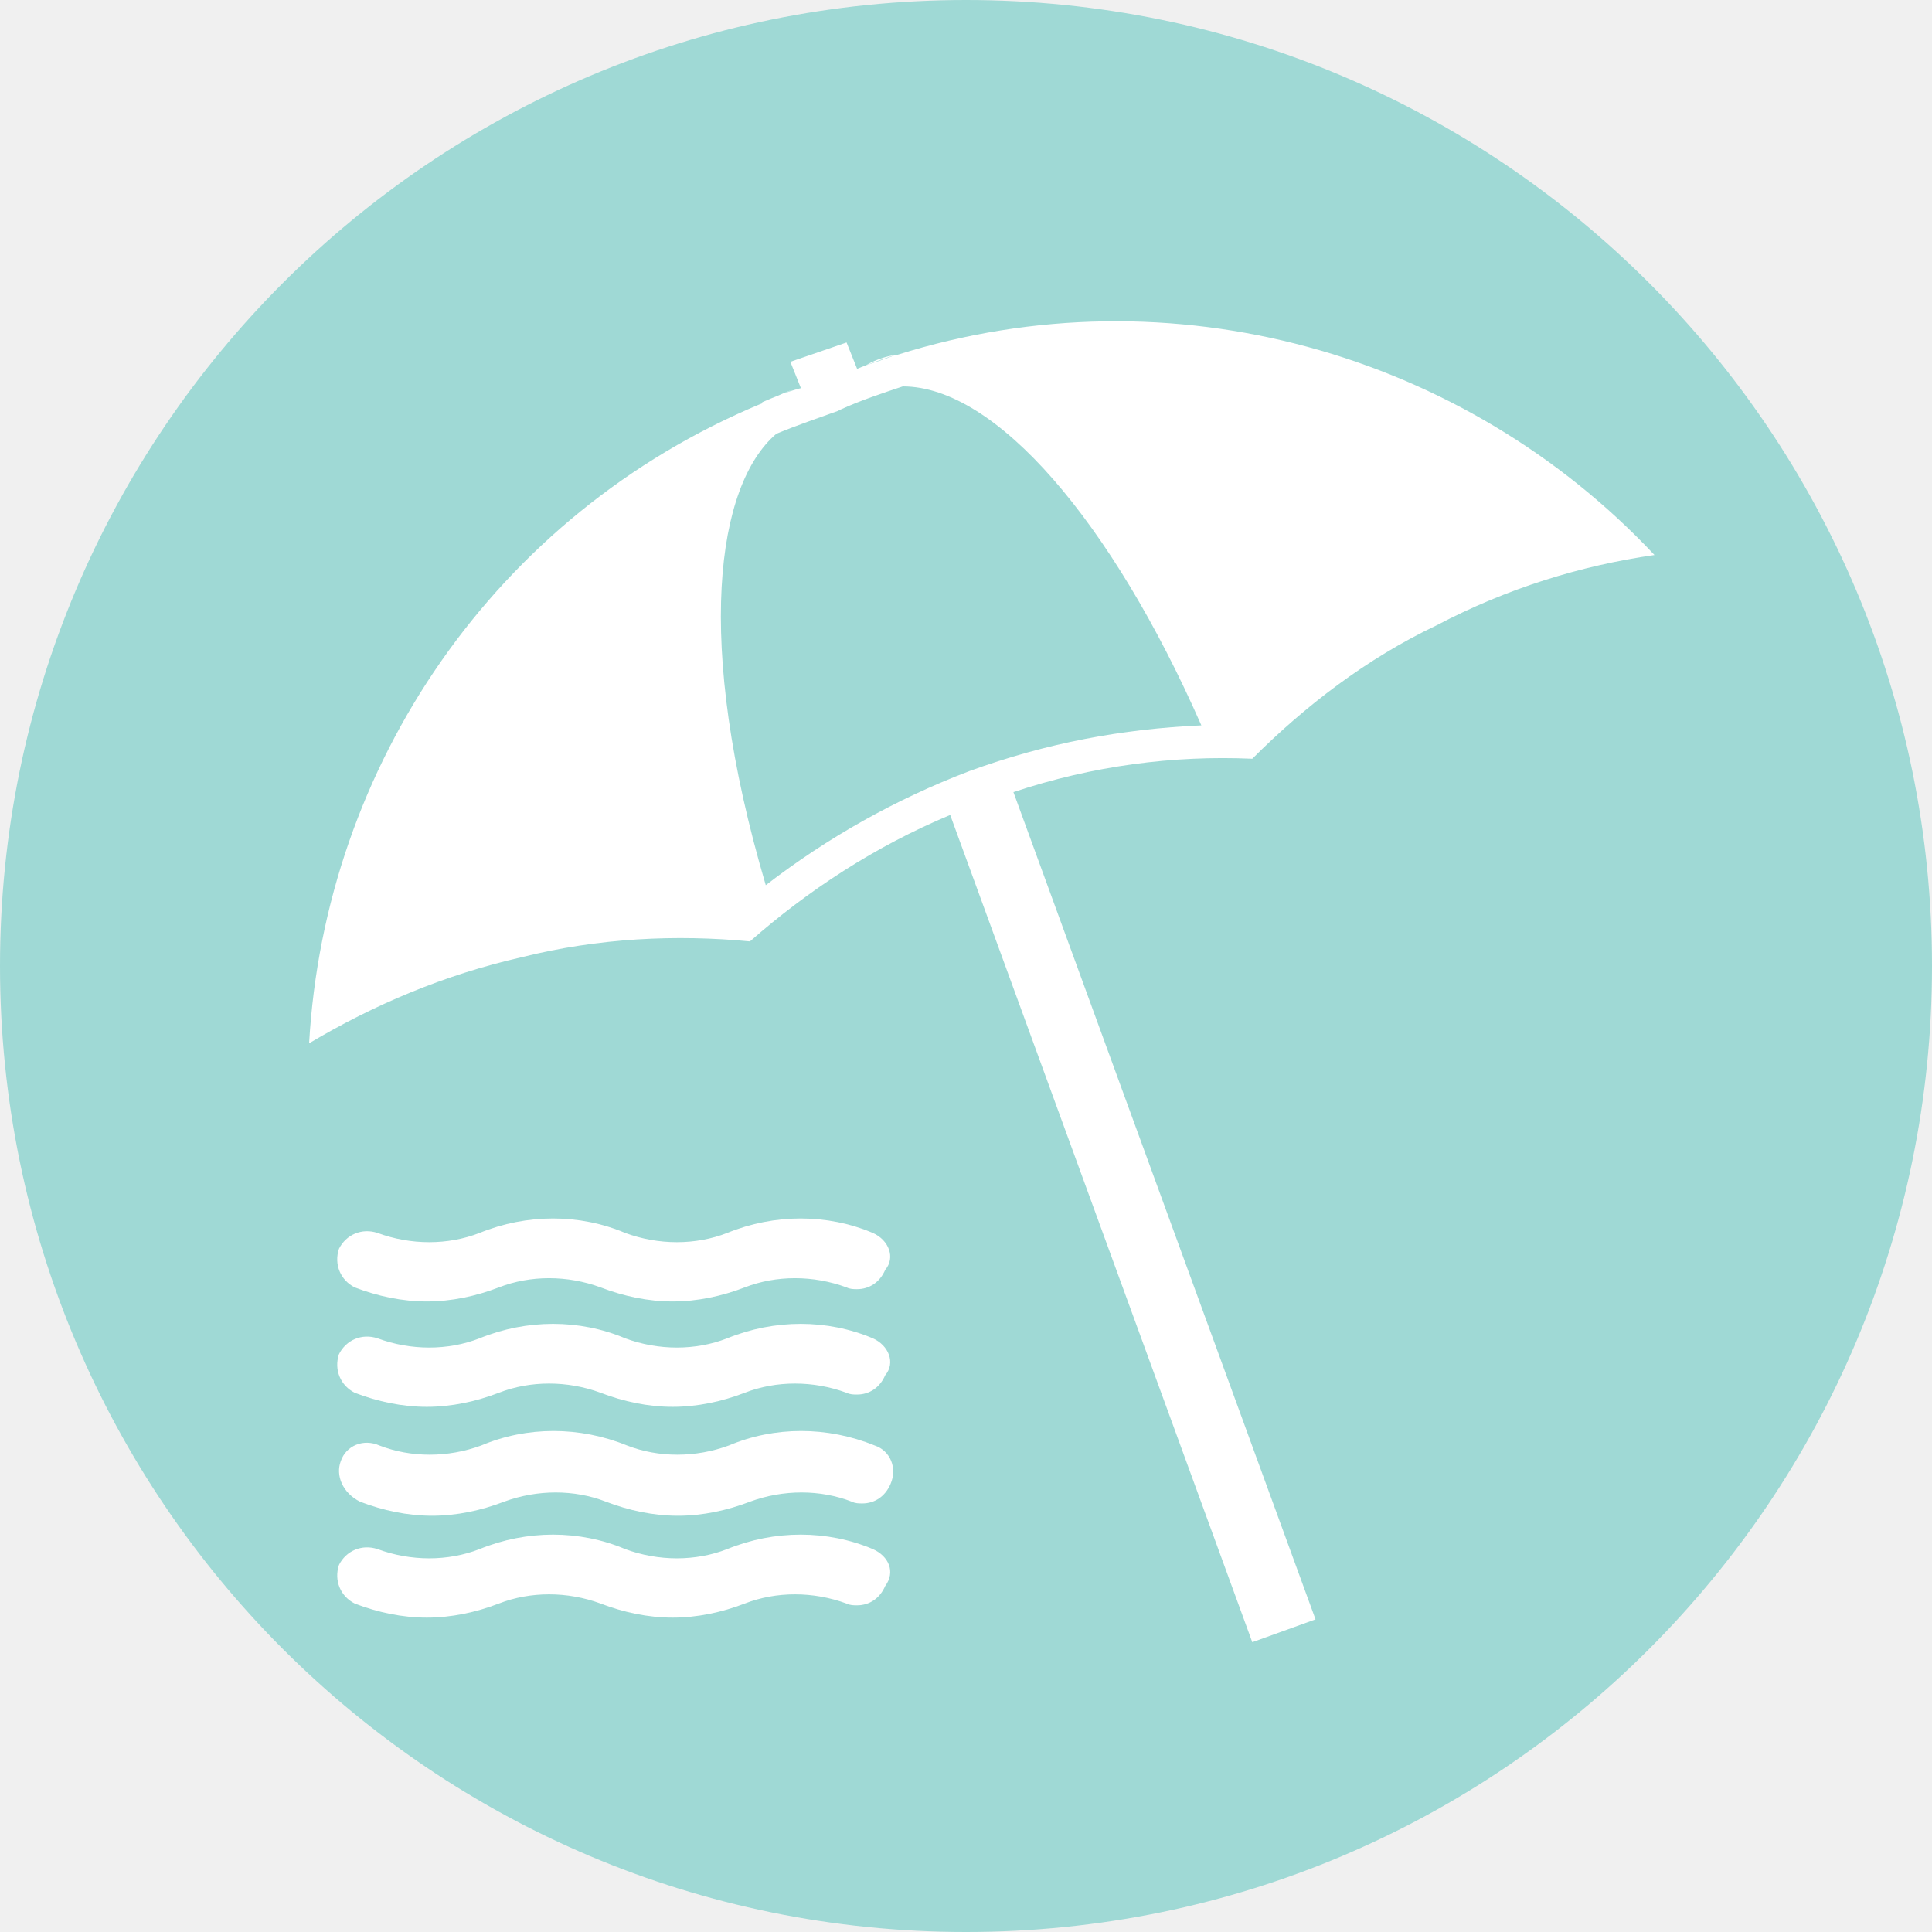
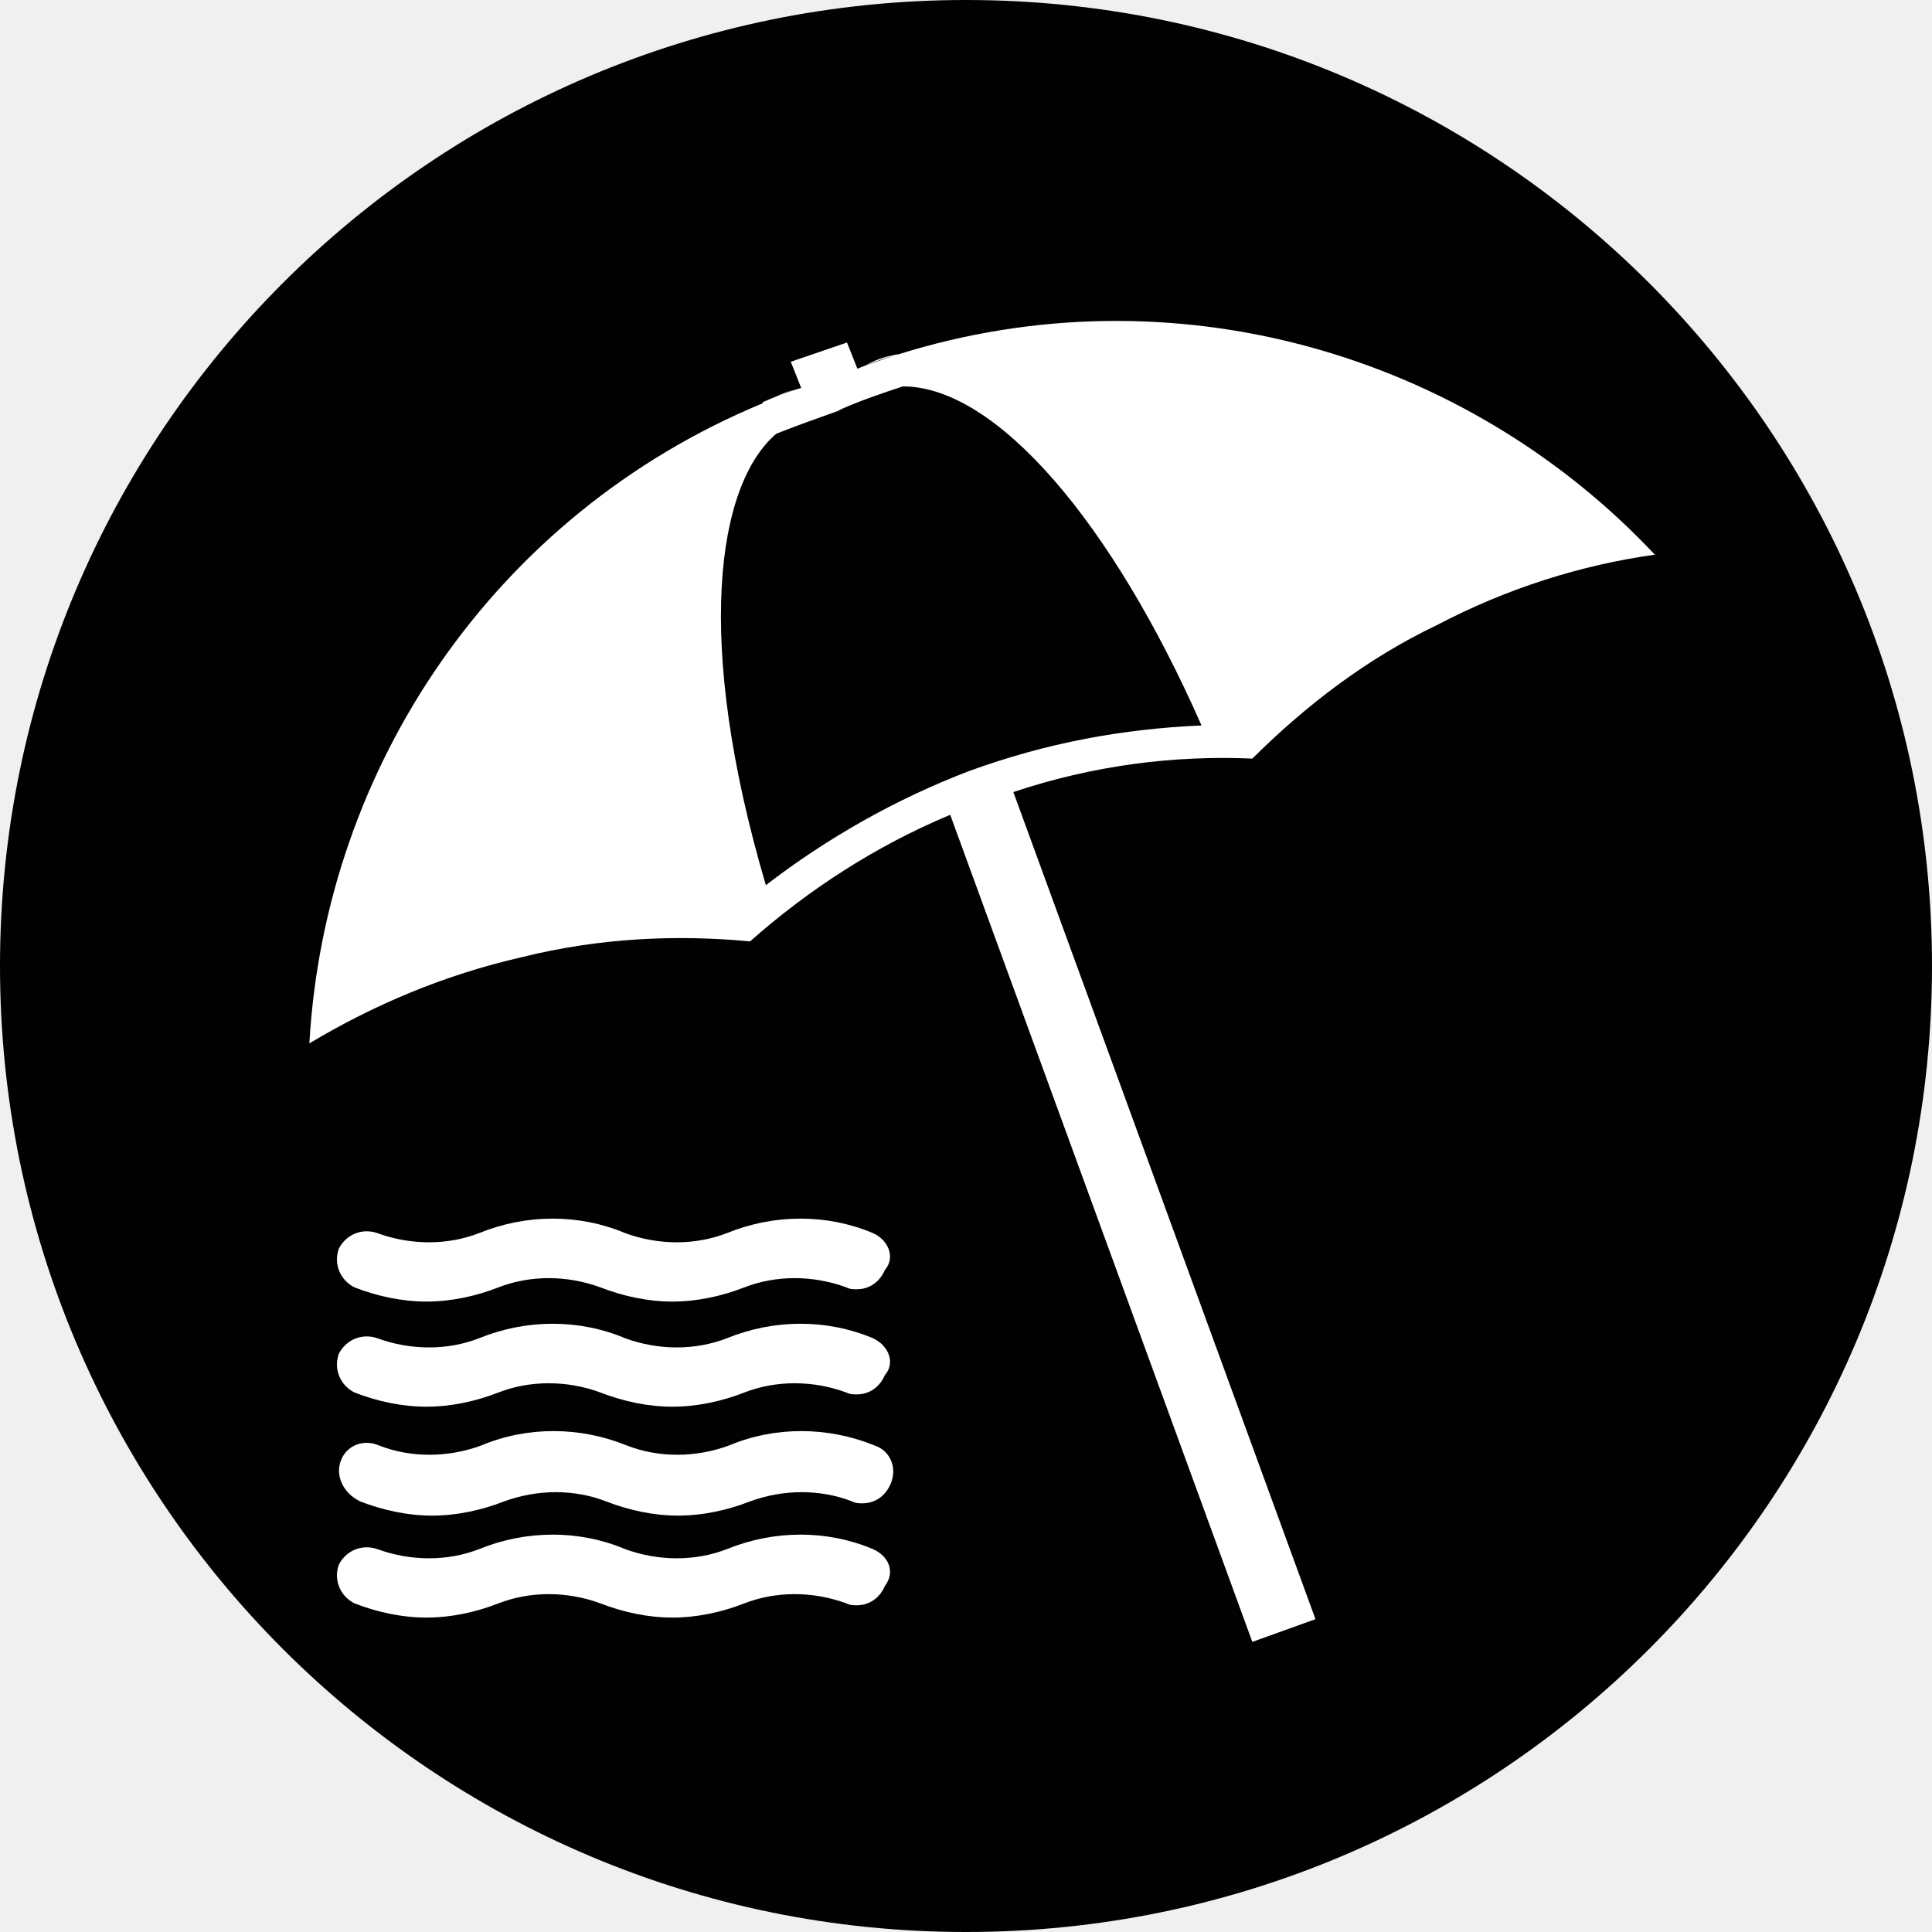
- <svg xmlns="http://www.w3.org/2000/svg" version="1.1" id="Layer_1" x="0px" y="0px" viewBox="0 0 110 110" enable-background="new 0 0 110 110" xml:space="preserve">
+ <svg xmlns="http://www.w3.org/2000/svg" version="1.1" id="Layer_1" x="0px" y="0px" viewBox="0 0 612 612" enable-background="new 0 0 612 612" xml:space="preserve">
  <g>
-     <circle fill="#9FD9D5" cx="55" cy="55" r="55" />
+     <circle fill="#010101" cx="306" cy="306" r="306" />
    <g>
-       <path fill="#FFFFFF" d="M19.4,83.2c0.3-0.9,1.3-1.3,2.2-0.9c1.8,0.7,3.9,0.7,5.8,0c0,0,0,0,0,0c2.6-1.1,5.6-1.1,8.3,0c0,0,0,0,0,0    c1.8,0.7,3.9,0.7,5.8,0c0,0,0,0,0,0c2.6-1.1,5.6-1.1,8.3,0c0.9,0.3,1.3,1.3,0.9,2.2c-0.3,0.7-0.9,1.1-1.6,1.1    c-0.2,0-0.4,0-0.6-0.1c-1.8-0.7-3.9-0.7-5.8,0c0,0,0,0,0,0c-1.3,0.5-2.7,0.8-4.1,0.8c-1.4,0-2.8-0.3-4.1-0.8c0,0,0,0,0,0    c-1.8-0.7-3.9-0.7-5.8,0c0,0,0,0,0,0c-1.3,0.5-2.7,0.8-4.1,0.8c-1.4,0-2.8-0.3-4.1-0.8C19.5,85,19.1,84,19.4,83.2z M49.7,88.2    c-2.6-1.1-5.6-1.1-8.3,0c0,0,0,0,0,0c-1.8,0.7-3.9,0.7-5.8,0c0,0,0,0,0,0c-2.6-1.1-5.6-1.1-8.3,0c0,0,0,0,0,0    c-1.8,0.7-3.9,0.7-5.8,0c-0.9-0.3-1.8,0.1-2.2,0.9c-0.3,0.9,0.1,1.8,0.9,2.2c1.3,0.5,2.7,0.8,4.1,0.8c1.4,0,2.8-0.3,4.1-0.8    c0,0,0,0,0,0c1.8-0.7,3.9-0.7,5.8,0c0,0,0,0,0,0c1.3,0.5,2.7,0.8,4.1,0.8c1.4,0,2.8-0.3,4.1-0.8c0,0,0,0,0,0    c1.8-0.7,3.9-0.7,5.8,0c0.2,0.1,0.4,0.1,0.6,0.1c0.7,0,1.3-0.4,1.6-1.1C51,89.5,50.6,88.6,49.7,88.2z M49.7,70.2    c-2.6-1.1-5.6-1.1-8.3,0c0,0,0,0,0,0c-1.8,0.7-3.9,0.7-5.8,0c0,0,0,0,0,0c-2.6-1.1-5.6-1.1-8.3,0c0,0,0,0,0,0    c-1.8,0.7-3.9,0.7-5.8,0c-0.9-0.3-1.8,0.1-2.2,0.9c-0.3,0.9,0.1,1.8,0.9,2.2c1.3,0.5,2.7,0.8,4.1,0.8c1.4,0,2.8-0.3,4.1-0.8    c0,0,0,0,0,0c1.8-0.7,3.9-0.7,5.8,0c0,0,0,0,0,0c1.3,0.5,2.7,0.8,4.1,0.8c1.4,0,2.8-0.3,4.1-0.8c0,0,0,0,0,0    c1.8-0.7,3.9-0.7,5.8,0c0.2,0.1,0.4,0.1,0.6,0.1c0.7,0,1.3-0.4,1.6-1.1C51,71.6,50.6,70.6,49.7,70.2z M49.7,76.2    c-2.6-1.1-5.6-1.1-8.3,0c-1.8,0.7-3.9,0.7-5.8,0c0,0,0,0,0,0c-2.6-1.1-5.6-1.1-8.3,0c-1.8,0.7-3.9,0.7-5.8,0    c-0.9-0.3-1.8,0.1-2.2,0.9c-0.3,0.9,0.1,1.8,0.9,2.2c1.3,0.5,2.7,0.8,4.1,0.8s2.8-0.3,4.1-0.8c1.8-0.7,3.9-0.7,5.8,0c0,0,0,0,0,0    c1.3,0.5,2.7,0.8,4.1,0.8c1.4,0,2.8-0.3,4.1-0.8c1.8-0.7,3.9-0.7,5.8,0c0.2,0.1,0.4,0.1,0.6,0.1c0.7,0,1.3-0.4,1.6-1.1    C51,77.6,50.6,76.6,49.7,76.2z M71.2,48.3C71.2,48.3,71.2,48.3,71.2,48.3l-0.1,0C71.2,48.3,71.2,48.3,71.2,48.3z M51,20.2    c-0.6,0.2-1.2,0.4-1.7,0.6C49.8,20.5,50.4,20.3,51,20.2z M43.4,22.9c0.6-0.2,1.1-0.5,1.7-0.7C44.6,22.4,44,22.7,43.4,22.9z     M71.3,43.2c-4.5-0.2-9.1,0.4-13.6,1.9l17.2,47.1l-3.6,1.3L54.1,46.4c-4.3,1.8-8.1,4.3-11.4,7.2c0,0,0,0,0,0c0,0,0,0,0,0    c-4.2-0.4-8.6-0.2-13,0.9c-4.4,1-8.4,2.7-12.1,4.9C18.5,43.6,28.2,29.3,43.3,23c0,0,0,0,0,0c0,0,0.1,0,0.1-0.1l0,0    c0.7-0.3,1.4-0.6,2.2-0.8l-0.6-1.5l3.2-1.1l0.6,1.5c0.7-0.3,1.5-0.5,2.2-0.8l0,0c0,0,0.1,0,0.1,0c0,0,0,0,0,0    c15.6-4.9,32.3-0.1,43.1,11.4c-4.2,0.6-8.4,1.9-12.4,4C77.8,37.5,74.3,40.2,71.3,43.2C71.3,43.2,71.3,43.2,71.3,43.2z M56,45.6    C56,45.6,56,45.6,56,45.6C56,45.6,56,45.6,56,45.6L56,45.6z M68.4,41.3C63.3,29.7,56.7,22,51.4,22c-1.2,0.4-2.4,0.8-3.5,1.3    l-0.2,0.1c-1.1,0.4-2.3,0.8-3.5,1.3c-3.4,2.9-4.7,11.8-0.6,25.7c3.5-2.7,7.4-4.9,11.6-6.5C59.6,42.3,63.9,41.5,68.4,41.3z" />
+       <path fill="#FFFFFF" d="M107.9,462.9c1.7-5,7.2-7.2,12.2-5c10,3.9,21.7,3.9,32.3,0l0,0c14.5-6.1,31.2-6.1,46.2,0l0,0    c10,3.9,21.7,3.9,32.3,0l0,0c14.5-6.1,31.2-6.1,46.2,0c5,1.7,7.2,7.2,5,12.2c-1.7,3.9-5,6.1-8.9,6.1c-1.1,0-2.2,0-3.3-0.6    c-10-3.9-21.7-3.9-32.3,0l0,0c-7.2,2.8-15,4.5-22.8,4.5s-15.6-1.7-22.8-4.5l0,0c-10-3.9-21.7-3.9-32.3,0l0,0    c-7.2,2.8-15,4.5-22.8,4.5s-15.6-1.7-22.8-4.5C108.5,472.9,106.3,467.3,107.9,462.9z M276.5,490.7c-14.5-6.1-31.2-6.1-46.2,0l0,0    c-10,3.9-21.7,3.9-32.3,0l0,0c-14.5-6.1-31.2-6.1-46.2,0l0,0c-10,3.9-21.7,3.9-32.3,0c-5-1.7-10,0.6-12.2,5c-1.7,5,0.6,10,5,12.2    c7.2,2.8,15,4.5,22.8,4.5s15.6-1.7,22.8-4.5l0,0c10-3.9,21.7-3.9,32.3,0l0,0c7.2,2.8,15,4.5,22.8,4.5s15.6-1.7,22.8-4.5l0,0    c10-3.9,21.7-3.9,32.3,0c1.1,0.6,2.2,0.6,3.3,0.6c3.9,0,7.2-2.2,8.9-6.1C283.7,497.9,281.5,492.9,276.5,490.7z M276.5,390.6    c-14.5-6.1-31.2-6.1-46.2,0l0,0c-10,3.9-21.7,3.9-32.3,0l0,0c-14.5-6.1-31.2-6.1-46.2,0l0,0c-10,3.9-21.7,3.9-32.3,0    c-5-1.7-10,0.6-12.2,5c-1.7,5,0.6,10,5,12.2c7.2,2.8,15,4.5,22.8,4.5s15.6-1.7,22.8-4.5l0,0c10-3.9,21.7-3.9,32.3,0l0,0    c7.2,2.8,15,4.5,22.8,4.5s15.6-1.7,22.8-4.5l0,0c10-3.9,21.7-3.9,32.3,0c1.1,0.6,2.2,0.6,3.3,0.6c3.9,0,7.2-2.2,8.9-6.1    C283.7,398.4,281.5,392.8,276.5,390.6z M276.5,423.9c-14.5-6.1-31.2-6.1-46.2,0c-10,3.9-21.7,3.9-32.3,0l0,0    c-14.5-6.1-31.2-6.1-46.2,0c-10,3.9-21.7,3.9-32.3,0c-5-1.7-10,0.6-12.2,5c-1.7,5,0.6,10,5,12.2c7.2,2.8,15,4.5,22.8,4.5    s15.6-1.7,22.8-4.5c10-3.9,21.7-3.9,32.3,0l0,0c7.2,2.8,15,4.5,22.8,4.5s15.6-1.7,22.8-4.5c10-3.9,21.7-3.9,32.3,0    c1.1,0.6,2.2,0.6,3.3,0.6c3.9,0,7.2-2.2,8.9-6.1C283.7,431.7,281.5,426.2,276.5,423.9z M396.1,268.7L396.1,268.7h-0.6    C396.1,268.7,396.1,268.7,396.1,268.7z M283.7,112.4c-3.3,1.1-6.7,2.2-9.5,3.3C277.1,114.1,280.4,112.9,283.7,112.4z M241.5,127.4    c3.3-1.1,6.1-2.8,9.5-3.9C248.1,124.6,244.8,126.3,241.5,127.4z M396.7,240.3c-25-1.1-50.6,2.2-75.7,10.6l95.7,262l-20,7.2    l-95.7-262c-23.9,10-45.1,23.9-63.4,40.1l0,0l0,0c-23.4-2.2-47.8-1.1-72.3,5c-24.5,5.6-46.7,15-67.3,27.3    c5-87.9,59-167.5,143-202.5l0,0c0,0,0.6,0,0.6-0.6l0,0c3.9-1.7,7.8-3.3,12.2-4.5l-3.3-8.3l17.8-6.1l3.3,8.3    c3.9-1.7,8.3-2.8,12.2-4.5l0,0h0.6l0,0c86.8-27.3,179.7-0.6,239.8,63.4c-23.4,3.3-46.7,10.6-69,22.3    C432.9,208.6,413.4,223.7,396.7,240.3L396.7,240.3z M311.6,253.7L311.6,253.7L311.6,253.7L311.6,253.7z M380.6,229.8    c-28.4-64.5-65.1-107.4-94.6-107.4c-6.7,2.2-13.4,4.5-19.5,7.2l-1.1,0.6c-6.1,2.2-12.8,4.5-19.5,7.2c-18.9,16.1-26.1,65.7-3.3,143    c19.5-15,41.2-27.3,64.5-36.2C331.6,235.3,355.5,230.9,380.6,229.8z" />
    </g>
  </g>
</svg>
